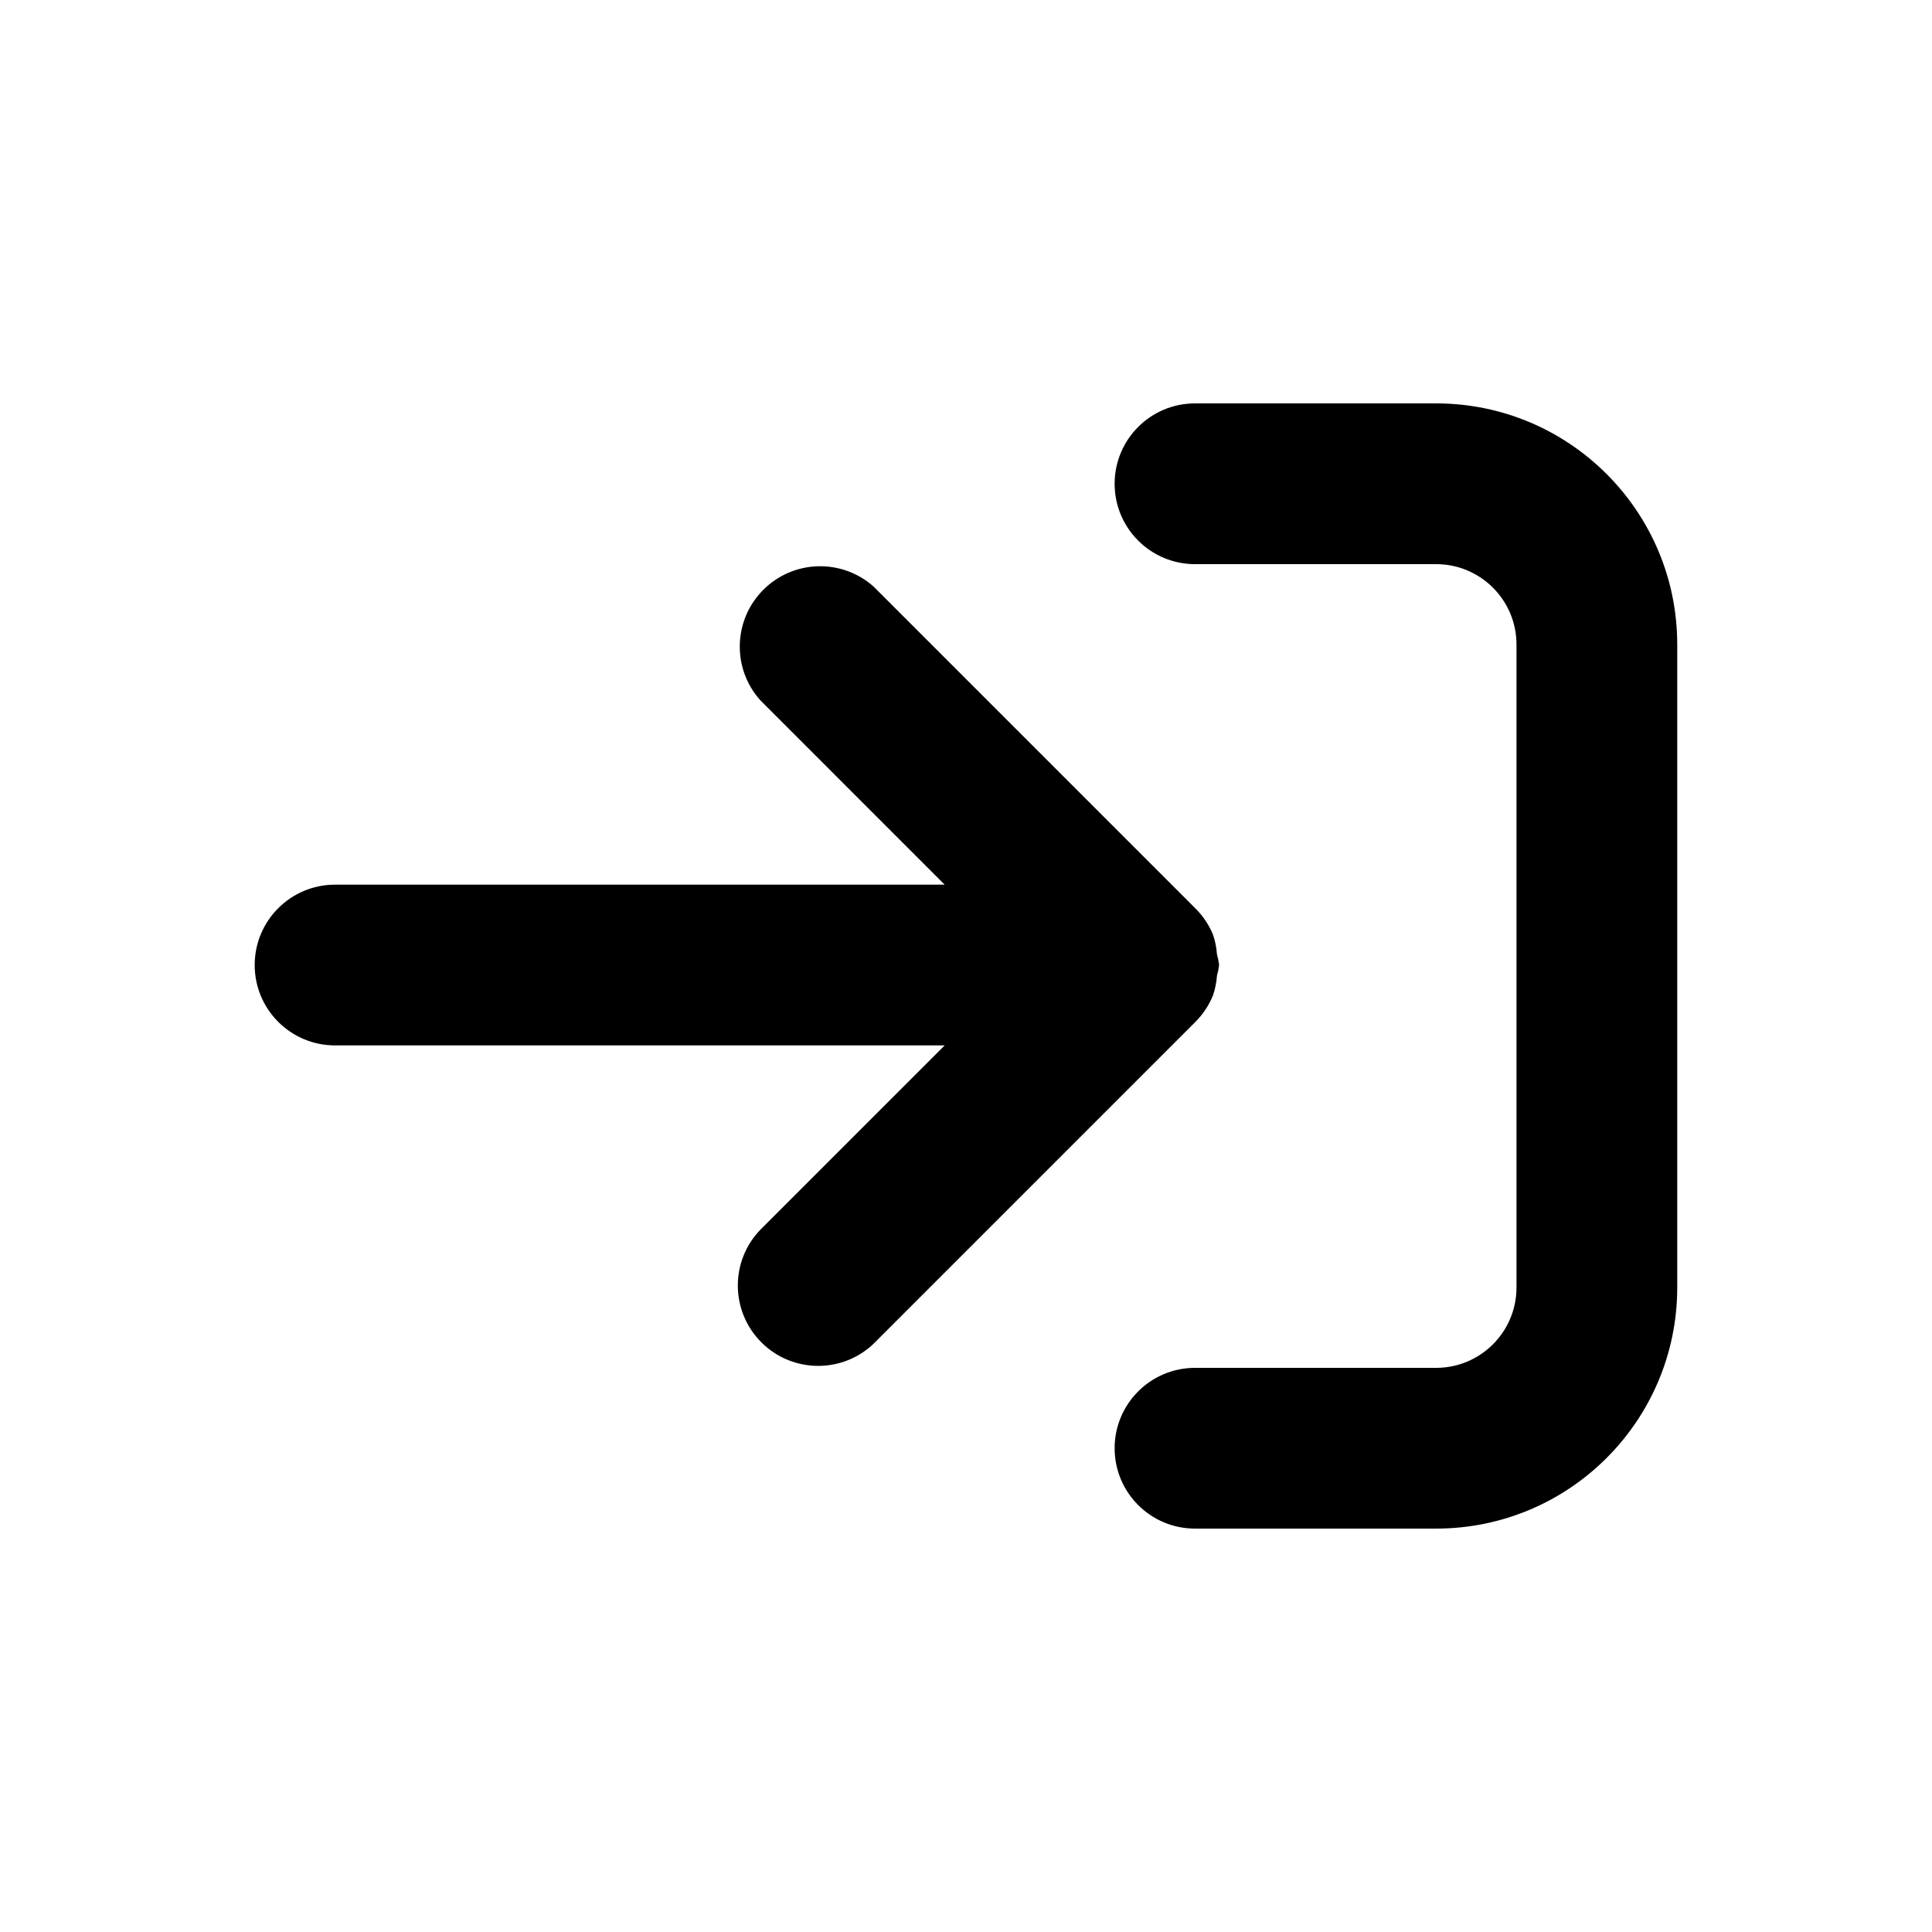
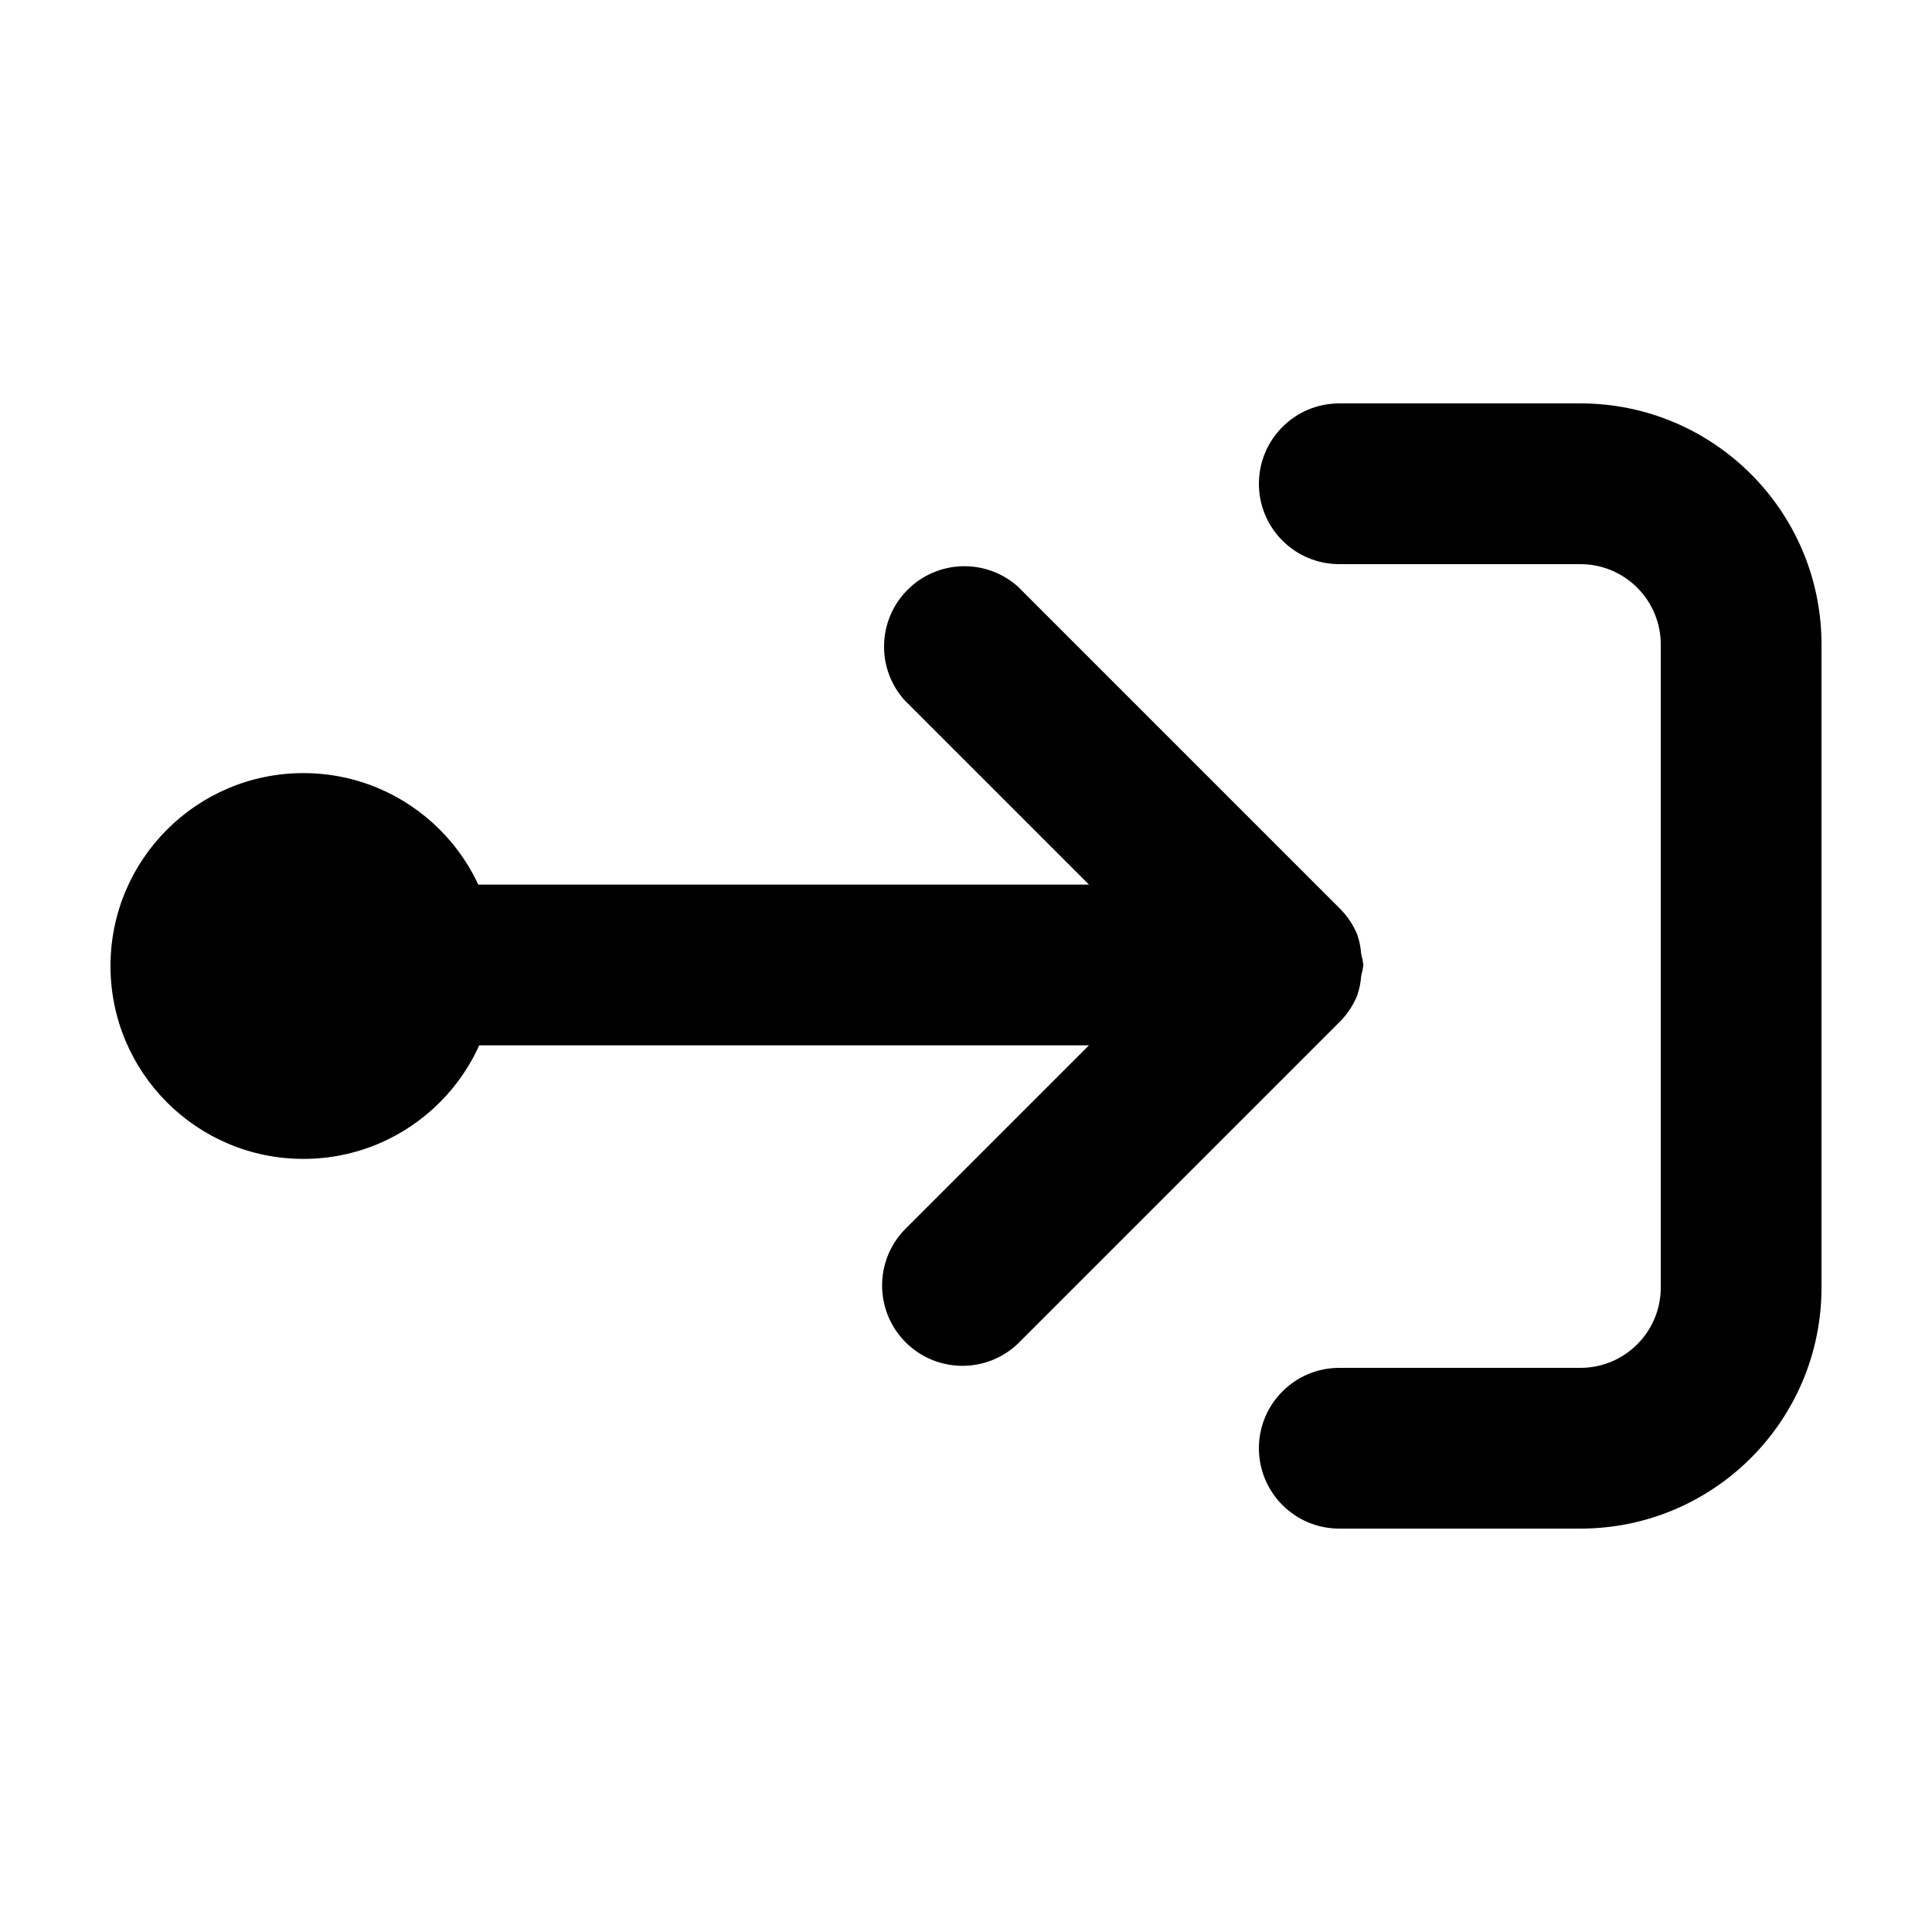
<svg xmlns="http://www.w3.org/2000/svg" width="60.096mm" height="60.096mm" viewBox="0 0 60.096 60.096" version="1.1" id="svg8">
  <defs id="defs2" />
  <g id="layer1" transform="translate(-68.44202,-28.35159)">
-     <g id="g862" transform="rotate(90,99.57186,59.48144)">
-       <path fill="context-fill" d="m 110.225,63.424 -10,-10 a 2.5,2.5 0 0 0 -0.817,-0.542 2.46,2.46 0 0 0 -0.615,-0.125 2.345,2.345 0 0 0 -0.334,-0.067 2.345,2.345 0 0 0 -0.335,0.067 2.46,2.46 0 0 0 -0.615,0.125 2.5,2.5 0 0 0 -0.822,0.557 l -10,10 a 2.5,2.5 0 0 0 3.54,3.52 l 5.733,-5.732 v 18.962 a 2.5,2.5 0 0 0 5,0 V 61.227 l 5.732,5.732 a 2.5,2.5 0 0 0 3.535,-3.535 z" id="path2" style="fill:#000000;fill-opacity:1;stroke:none;stroke-width:2;stroke-miterlimit:4;stroke-dasharray:none;stroke-opacity:1" />
-       <path fill="context-fill" d="m 113.49,55.94 a 2.5,2.5 0 0 1 -2.5,-2.5 v -7.5 a 2.5,2.5 0 0 0 -2.5,-2.5 H 88.49 a 2.5,2.5 0 0 0 -2.5,2.5 v 7.5 a 2.5,2.5 0 0 1 -5,0 v -7.5 a 7.5,7.5 0 0 1 7.5,-7.5 h 20 a 7.5,7.5 0 0 1 7.5,7.5 v 7.5 a 2.5,2.5 0 0 1 -2.5,2.5 z" id="path4" style="fill:#000000;fill-opacity:1;stroke:none;stroke-width:2;stroke-miterlimit:4;stroke-dasharray:none;stroke-opacity:1" />
+     <g id="g840" transform="rotate(-90,97.82389,59.06583)">
+       <path fill="context-fill" d="m 86.756,61.359 10,10 a 2.5,2.5 0 0 0 0.817,0.542 2.46,2.46 0 0 0 0.615,0.125 2.345,2.345 0 0 0 0.334,0.067 2.345,2.345 0 0 0 0.335,-0.067 2.46,2.46 0 0 0 0.615,-0.125 2.5,2.5 0 0 0 0.822,-0.557 l 10,-10 a 2.5,2.5 0 0 0 -3.54,-3.52 l -5.732,5.732 V 44.594 a 2.5,2.5 0 0 0 -5,0 v 18.962 l -5.732,-5.732 a 2.5,2.5 0 0 0 -3.535,3.535 z" id="path2" style="fill:#000000;fill-opacity:1;stroke:none;stroke-width:2;stroke-miterlimit:4;stroke-dasharray:none;stroke-opacity:1" />
+       <path fill="context-fill" d="m 83.49,68.843 a 2.5,2.5 0 0 1 2.5,2.5 v 7.5 a 2.5,2.5 0 0 0 2.5,2.5 h 20 a 2.5,2.5 0 0 0 2.5,-2.5 v -7.5 a 2.5,2.5 0 0 1 5,0 v 7.5 a 7.5,7.5 0 0 1 -7.5,7.5 H 88.49 a 7.5,7.5 0 0 1 -7.5,-7.5 v -7.5 a 2.5,2.5 0 0 1 2.5,-2.5 z" id="path4" style="fill:#000000;fill-opacity:1;stroke:none;stroke-width:2;stroke-miterlimit:4;stroke-dasharray:none;stroke-opacity:1" />
+       <circle style="fill:#000000;fill-opacity:1;stroke-width:0.051;stroke-linecap:round;stroke-linejoin:round;stroke-miterlimit:10" id="path835" cx="98.49" cy="39.121" r="6" />
    </g>
  </g>
</svg>
